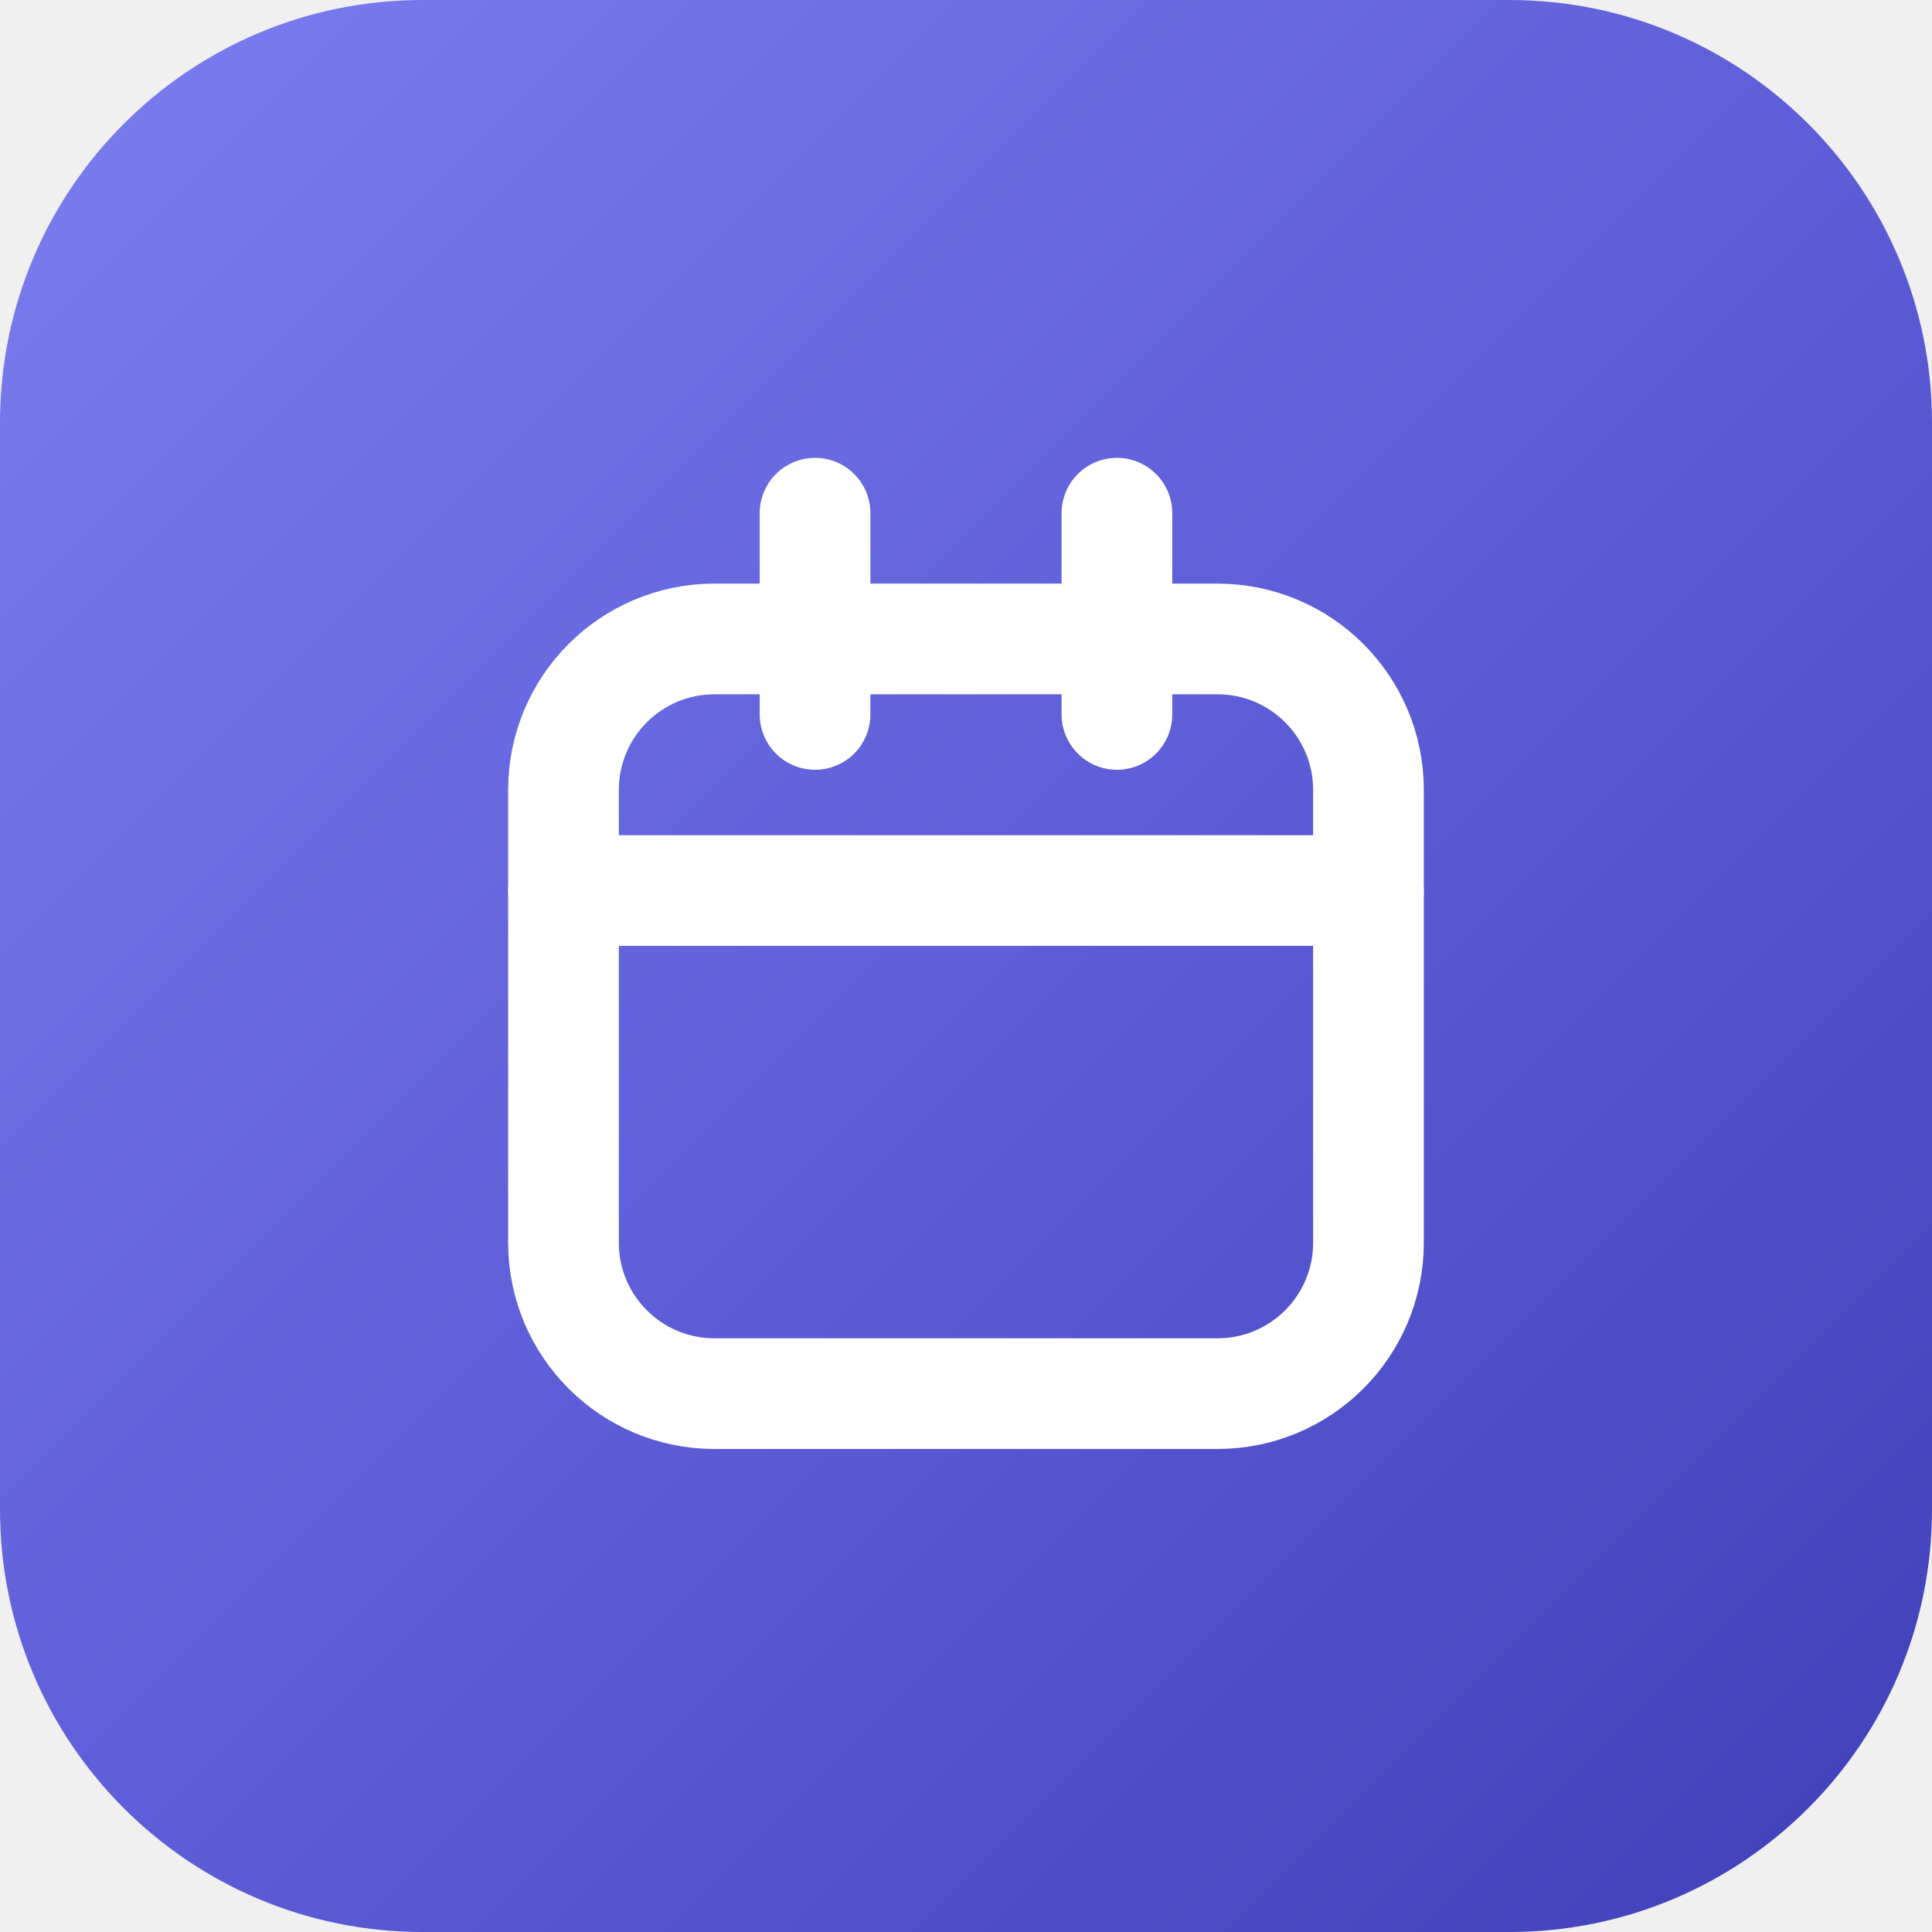
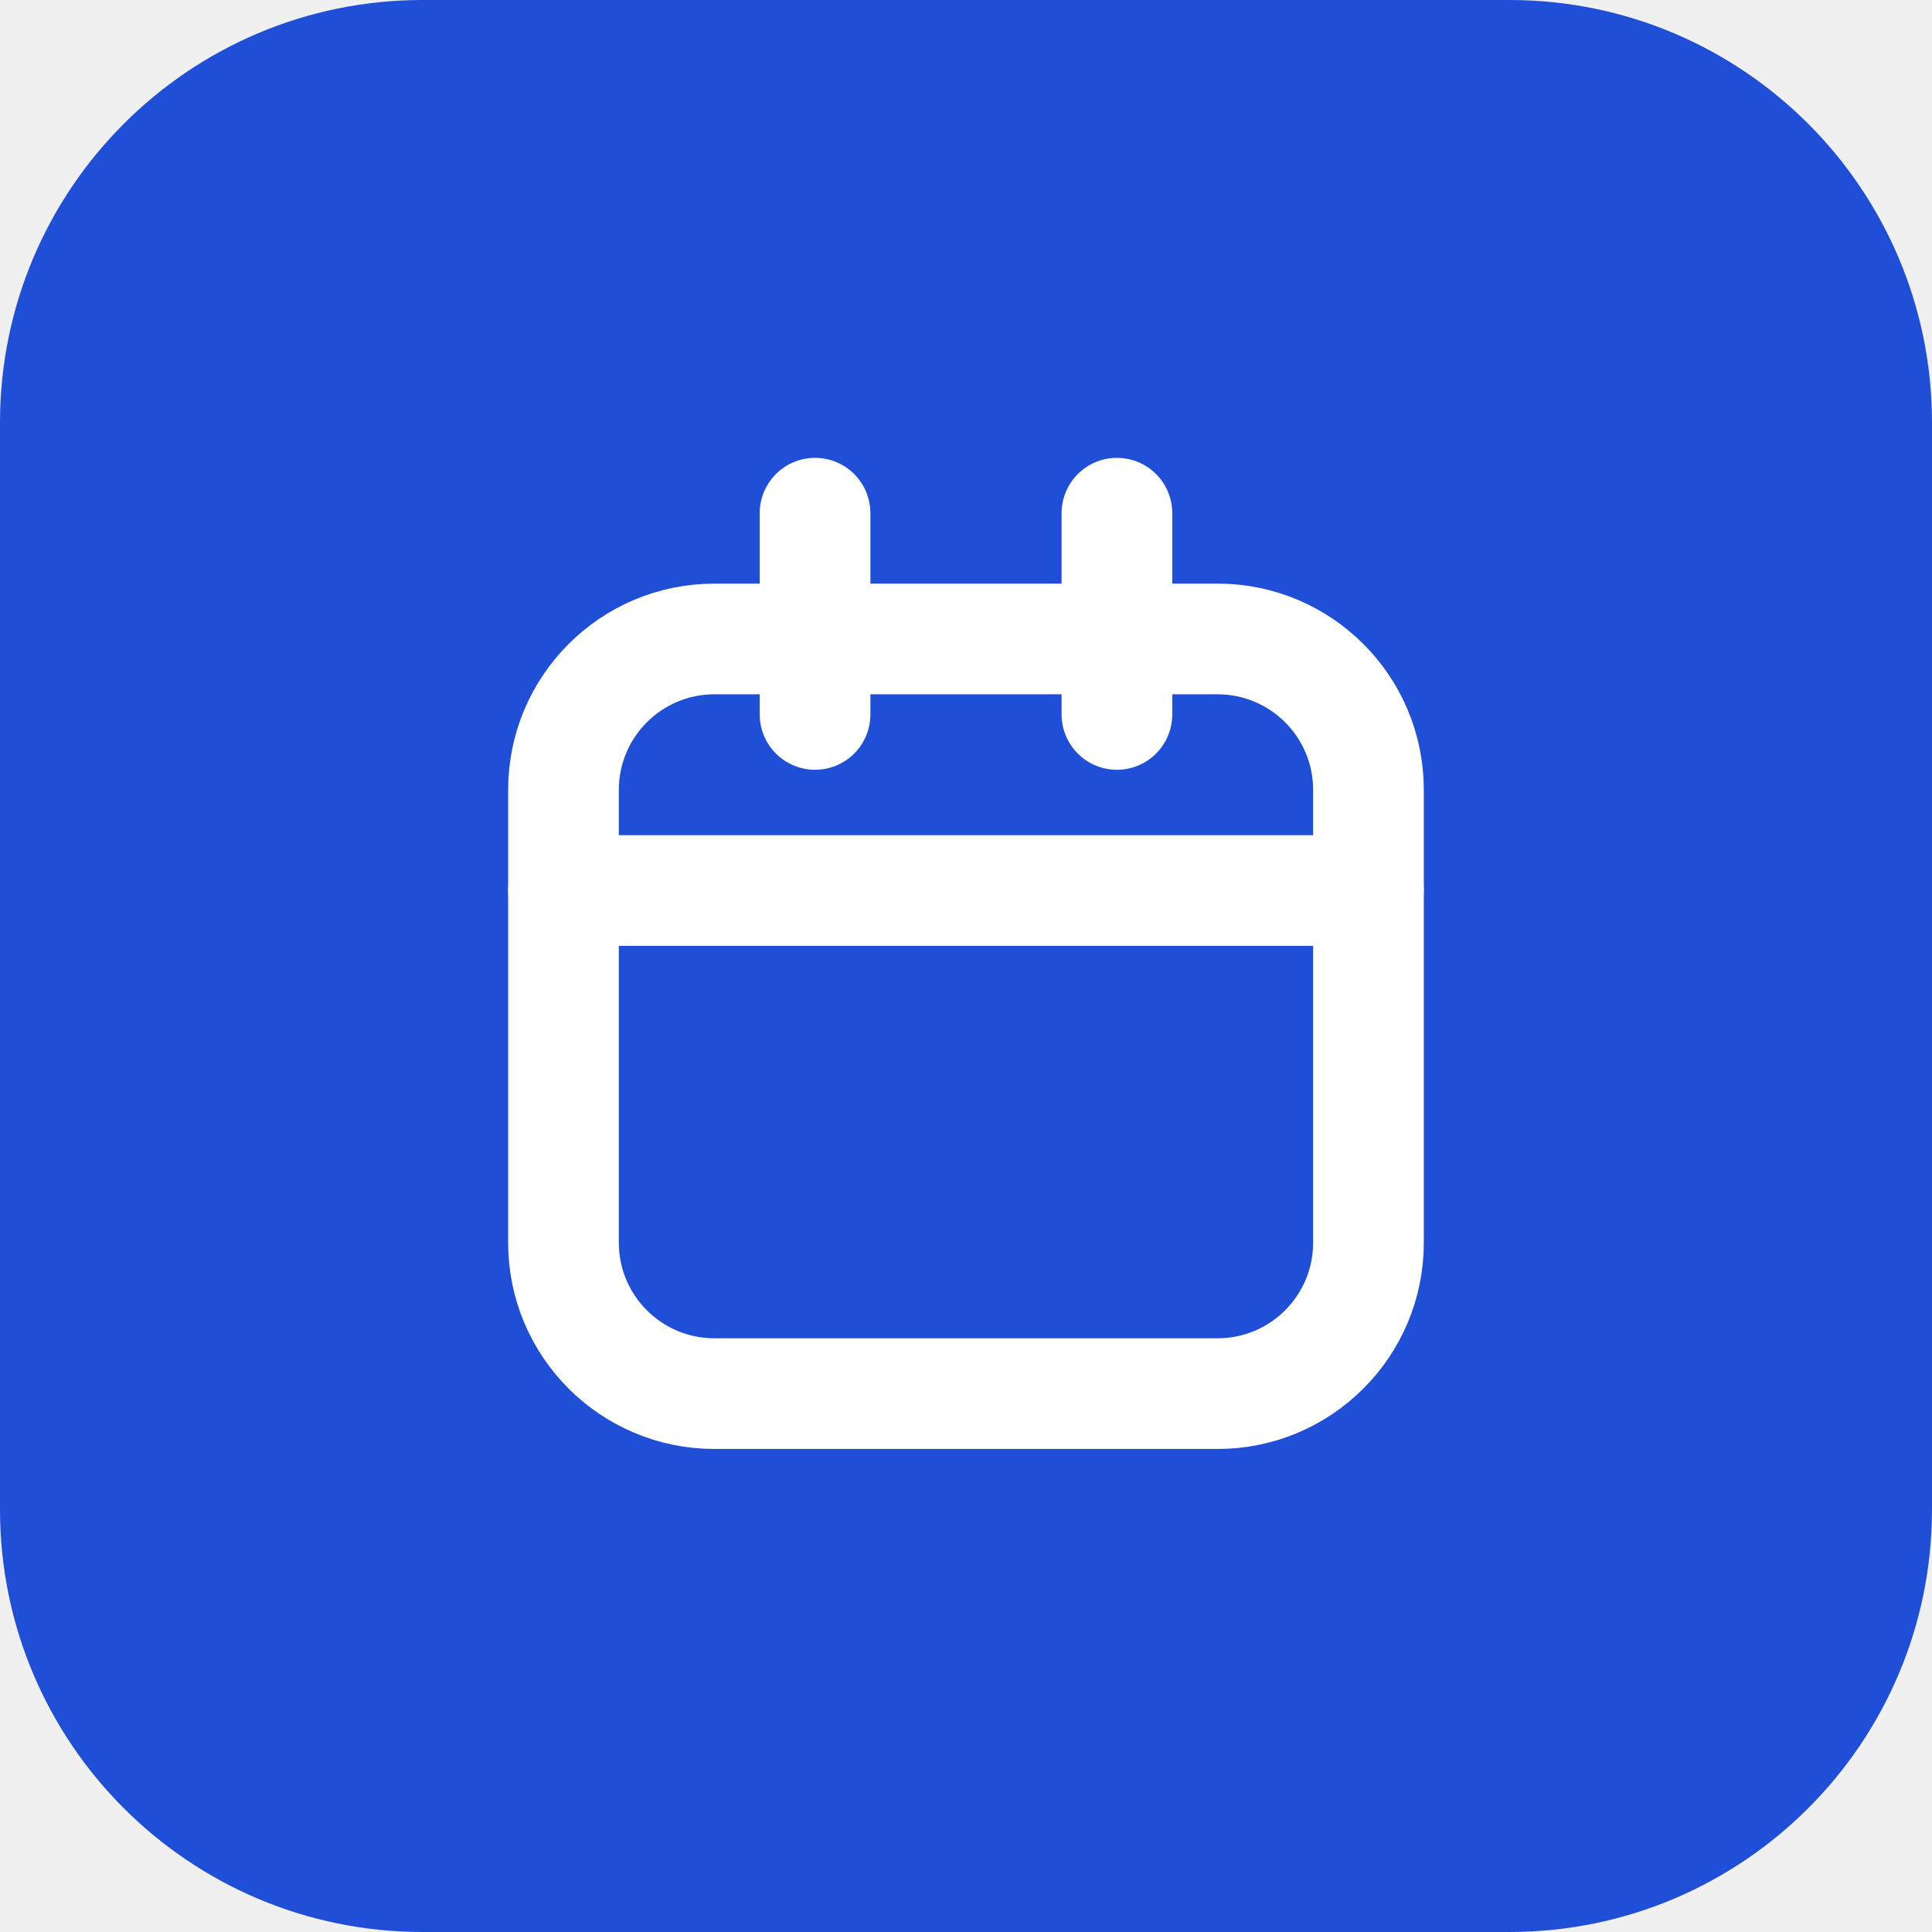
<svg xmlns="http://www.w3.org/2000/svg" viewBox="0 0 512 512">
-   <defs>
-     <linearGradient id="g" x1="0" y1="0" x2="1" y2="1">
-       <stop offset="0" stop-color="#7b7ff0" />
-       <stop offset=".55" stop-color="#5b5bd6" />
-       <stop offset="1" stop-color="#3f3fb8" />
-     </linearGradient>
-   </defs>
-   <rect width="512" height="512" rx="112" fill="url(#g)" />
+   <rect width="512" height="512" rx="112" fill="#1e4fd6" />
  <g transform="translate(96 96) scale(13.333)" fill="none" stroke="#fff" stroke-width="2.2" stroke-linecap="round" stroke-linejoin="round">
    <rect x="4" y="5.5" width="16" height="15" rx="3" />
    <path d="M4 10.5h16M9 3v4M15 3v4" />
  </g>
</svg>
